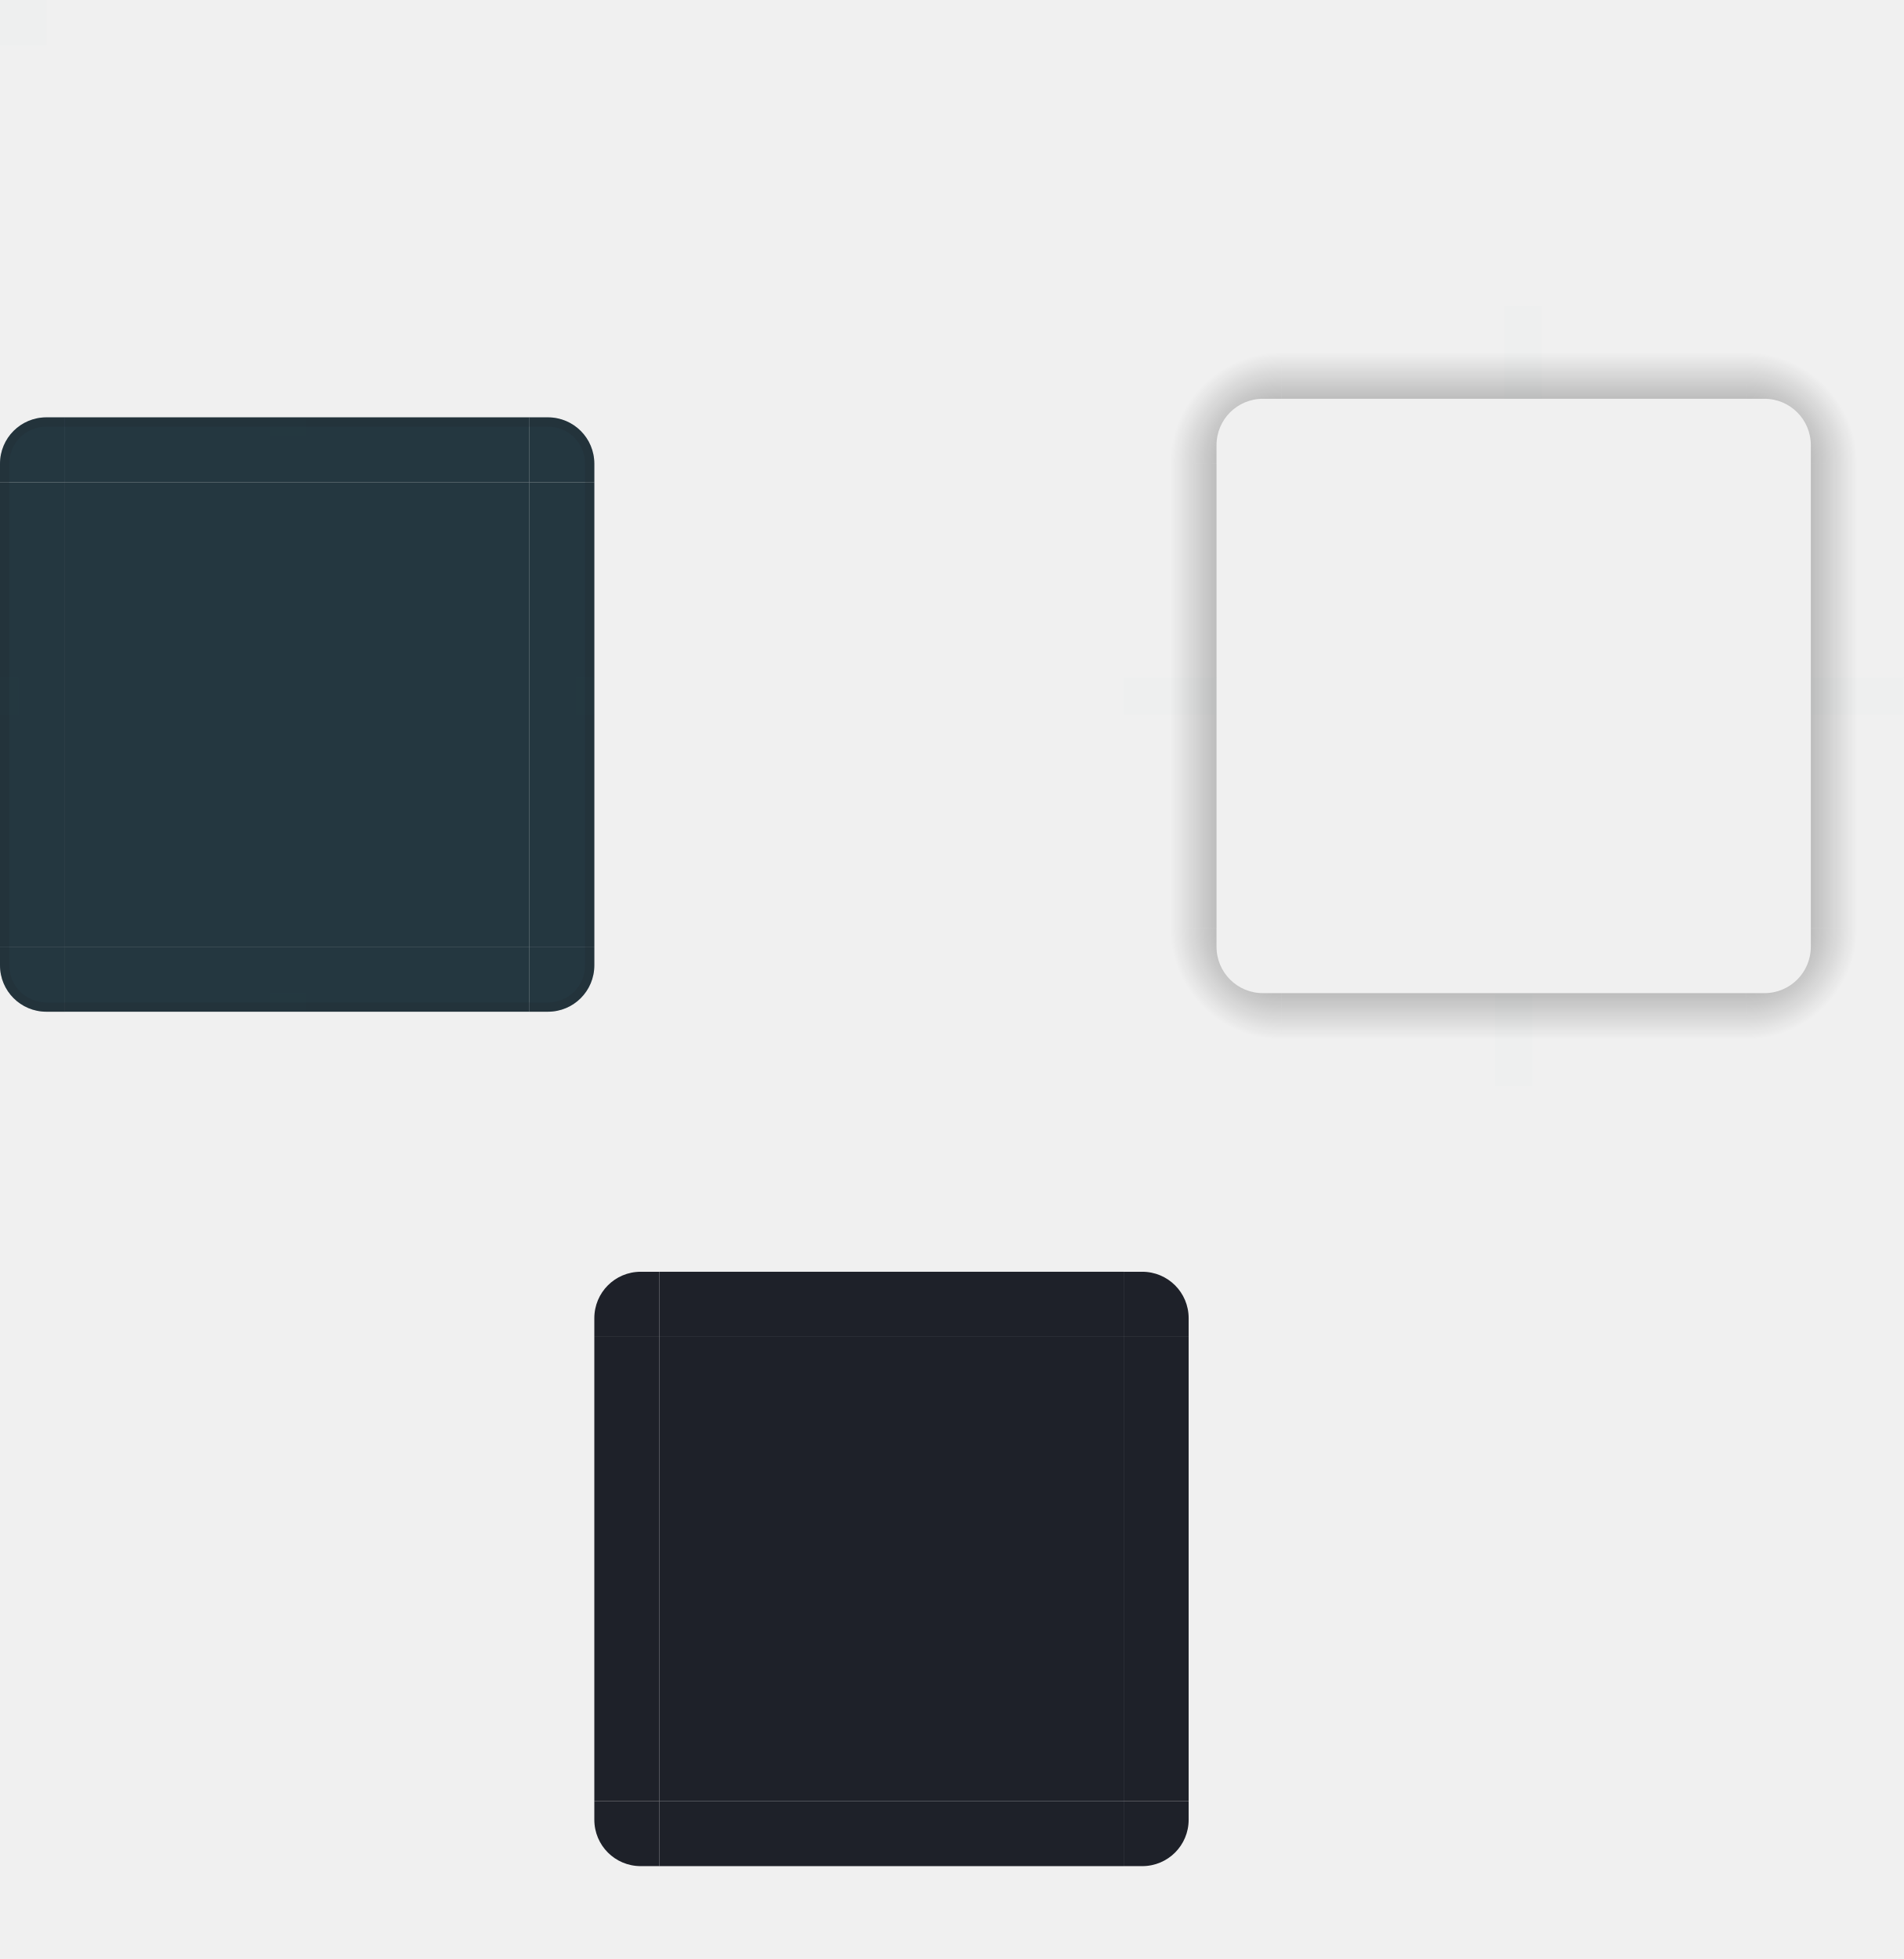
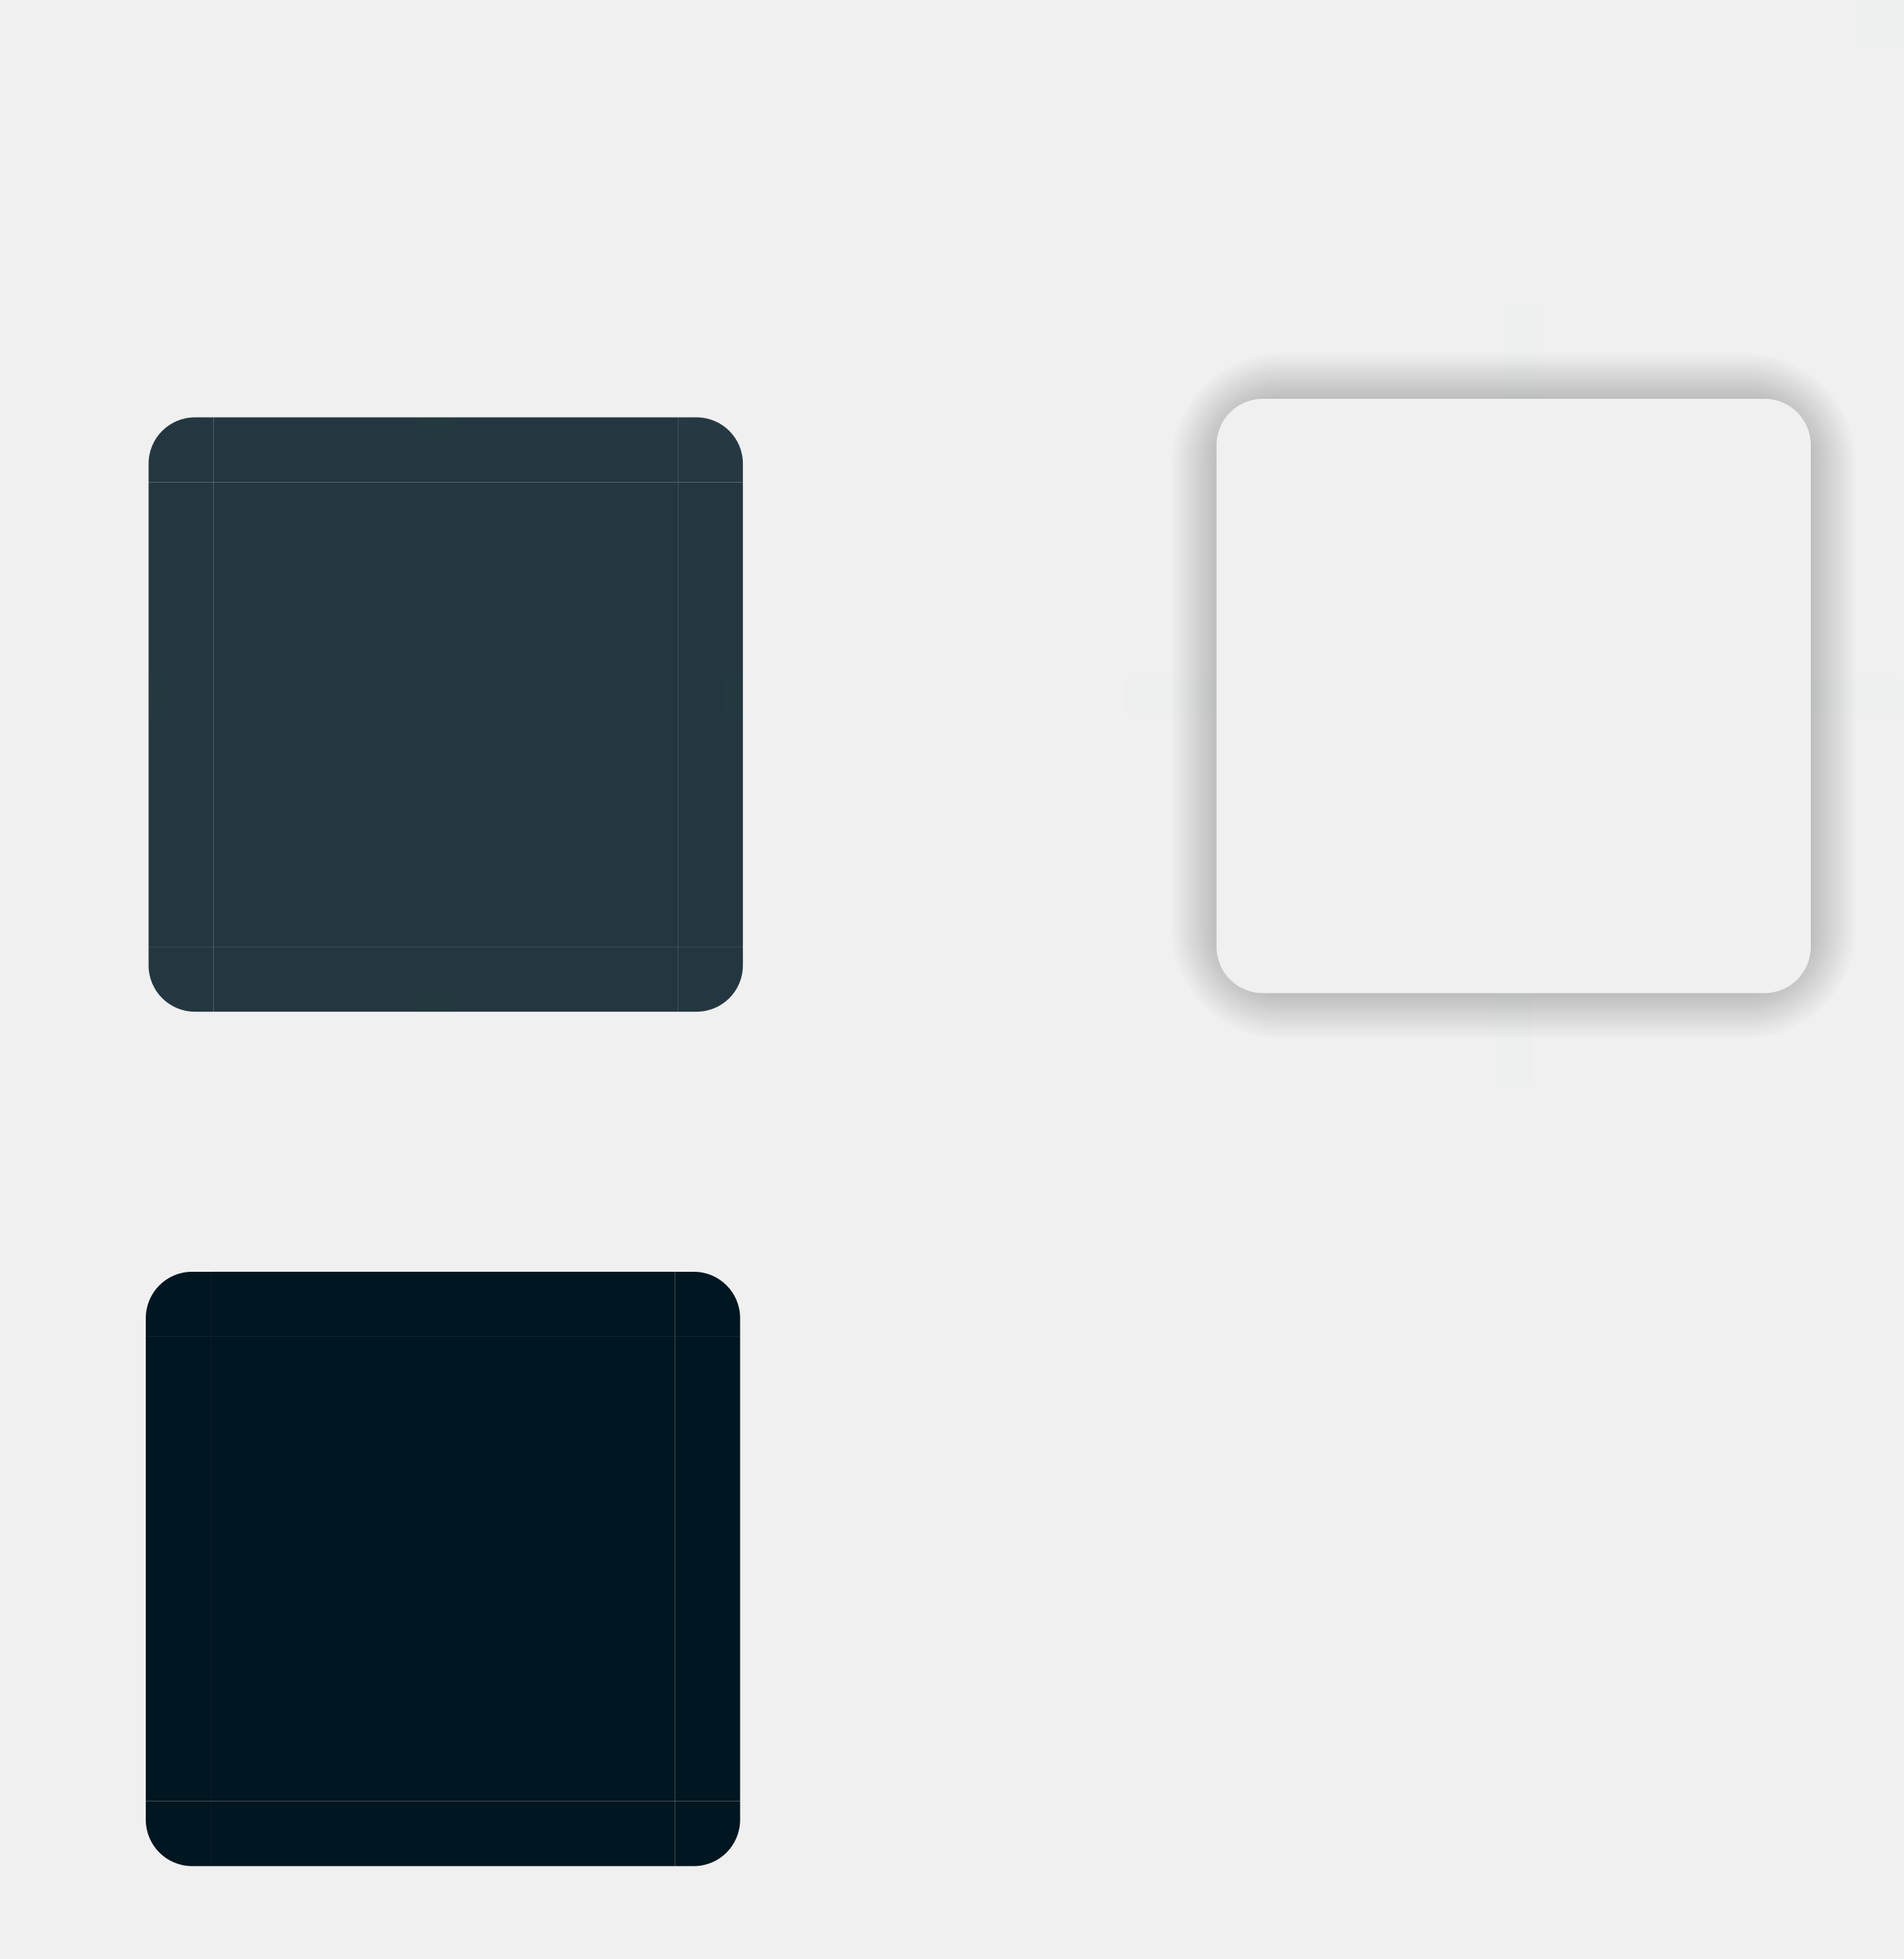
<svg xmlns="http://www.w3.org/2000/svg" xmlns:xlink="http://www.w3.org/1999/xlink" id="svg3642" width="205" height="210.939" version="1">
  <defs id="defs3644">
    <radialGradient id="radialGradient4263" cx="984" cy="905.362" r="8.5" fx="984" fy="905.362" gradientTransform="matrix(-1.411767,-9.899721e-6,9.8996845e-6,-1.411762,1527.17,1378.105)" gradientUnits="userSpaceOnUse" xlink:href="#linearGradient4465" />
    <linearGradient id="linearGradient4465">
      <stop id="stop4467" offset="0" style="stop-color:#000000;stop-opacity:0.51" />
      <stop id="stop4469" offset="1" style="stop-color:#000000;stop-opacity:0" />
    </linearGradient>
    <linearGradient id="linearGradient4259" x1="83.6" x2="83.6" y1="-969.362" y2="-957.362" gradientTransform="matrix(0.7142857,0,0,1,-317.7143,1250.362)" gradientUnits="userSpaceOnUse" xlink:href="#linearGradient4465" />
    <radialGradient id="radialGradient3382" cx="984" cy="905.362" r="8.5" fx="984" fy="905.362" gradientTransform="matrix(7.8257357e-6,1.411771,-1.411767,7.8257123e-6,1466.152,-1289.251)" gradientUnits="userSpaceOnUse" xlink:href="#linearGradient4465" />
    <linearGradient id="linearGradient4452" x1="-260" x2="-260" y1="281" y2="293" gradientUnits="userSpaceOnUse" xlink:href="#linearGradient4465" />
    <radialGradient id="radialGradient4255" cx="982.909" cy="906.453" r="8.5" fx="982.909" fy="906.453" gradientTransform="matrix(1.411758,5.5406049e-6,-5.5406032e-6,1.411757,-1199.624,-1229.758)" gradientUnits="userSpaceOnUse" xlink:href="#linearGradient4465" />
    <radialGradient id="radialGradient4275" cx="984" cy="905.362" r="8.5" fx="984" fy="905.362" gradientTransform="matrix(-1.6187099e-5,-1.411757,1.411777,-1.618734e-5,-1140.154,1439.122)" gradientUnits="userSpaceOnUse" xlink:href="#linearGradient4465" />
    <linearGradient id="linearGradient4385" x1="83.6" x2="83.6" y1="-969.362" y2="-957.362" gradientTransform="matrix(0.7142857,0,0,1,-317.7143,1250.362)" gradientUnits="userSpaceOnUse" xlink:href="#linearGradient4465" />
    <linearGradient id="linearGradient4387" x1="83.6" x2="83.6" y1="-969.362" y2="-957.362" gradientTransform="matrix(0.7142857,0,0,1,-317.7143,1250.362)" gradientUnits="userSpaceOnUse" xlink:href="#linearGradient4465" />
  </defs>
-   <rect style="opacity:0.85;fill:#001621;fill-opacity:1;stroke:none" id="center" width="50" height="50" x="7" y="51.94" />
-   <g id="bottomleft" transform="translate(-10,34.93893)">
-     <path style="color:#383c4a;opacity:0.85;fill:#001621;fill-opacity:1;stroke:none" id="path87" d="m 17,74 0,-7 -7,0 0,2 c 0,2.77 2.23,5 5,5 z" />
-     <path style="color:#000000;font-style:normal;font-variant:normal;font-weight:normal;font-stretch:normal;font-size:medium;line-height:normal;font-family:sans-serif;text-indent:0;text-align:start;text-decoration:none;text-decoration-line:none;text-decoration-style:solid;text-decoration-color:#000000;letter-spacing:normal;word-spacing:normal;text-transform:none;direction:ltr;block-progression:tb;writing-mode:lr-tb;baseline-shift:baseline;text-anchor:start;white-space:normal;clip-rule:nonzero;display:inline;overflow:visible;visibility:visible;opacity:0.2;isolation:auto;mix-blend-mode:normal;color-interpolation:sRGB;color-interpolation-filters:linearRGB;solid-color:#000000;solid-opacity:1;fill:#1e2129;fill-opacity:1;fill-rule:nonzero;stroke:none;stroke-width:2;stroke-linecap:butt;stroke-linejoin:miter;stroke-miterlimit:4;stroke-dasharray:none;stroke-dashoffset:0;stroke-opacity:1;color-rendering:auto;image-rendering:auto;shape-rendering:auto;text-rendering:auto;enable-background:accumulate" id="path4447" d="m 10,67 0,2 c 0,2.77 2.23,5 5,5 l 2,0 0,-1 -2,0 c -2.233,0 -4,-1.767 -4,-4 l 0,-2 -1,0 z" />
+   <rect style="opacity:0.85;fill:#001621;fill-opacity:1;stroke:none" id="center" width="50" height="50" x="23" y="51.94" />
+   <g id="bottomleft" transform="translate(6,34.93893)">
+     <path style="color:#383c4a;opacity:0.85;fill:#001621;fill-opacity:1;stroke:none" id="path87" d="m 17,74 v -7 h -7 v 2 c 0,2.77 2.23,5 5,5 z" />
  </g>
-   <g id="left" transform="translate(-10,34.93893)">
+   <g id="left" transform="translate(6,34.93893)">
    <g id="shadow-left-3" transform="matrix(-1,0,0,1,298,-240)">
      <rect id="rect33" width="7" height="1" x="278" y="257" transform="translate(3,2)" style="fill:#3498db;fill-opacity:0" />
    </g>
-     <path style="color:#383c4a;opacity:0.85;fill:#001621;fill-opacity:1;stroke:none" id="path71" d="m 10,17 0,50 7,10e-6 0,-50 z" />
-     <path style="color:#000000;font-style:normal;font-variant:normal;font-weight:normal;font-stretch:normal;font-size:medium;line-height:normal;font-family:sans-serif;text-indent:0;text-align:start;text-decoration:none;text-decoration-line:none;text-decoration-style:solid;text-decoration-color:#000000;letter-spacing:normal;word-spacing:normal;text-transform:none;direction:ltr;block-progression:tb;writing-mode:lr-tb;baseline-shift:baseline;text-anchor:start;white-space:normal;clip-rule:nonzero;display:inline;overflow:visible;visibility:visible;opacity:0.2;isolation:auto;mix-blend-mode:normal;color-interpolation:sRGB;color-interpolation-filters:linearRGB;solid-color:#000000;solid-opacity:1;fill:#1e2129;fill-opacity:1;fill-rule:nonzero;stroke:none;stroke-width:2;stroke-linecap:butt;stroke-linejoin:miter;stroke-miterlimit:4;stroke-dasharray:none;stroke-dashoffset:0;stroke-opacity:1;color-rendering:auto;image-rendering:auto;shape-rendering:auto;text-rendering:auto;enable-background:accumulate" id="path4438" d="m 10,17 0,50 1,0 0,-50 -1,0 z" />
+     <path style="color:#383c4a;opacity:0.85;fill:#001621;fill-opacity:1;stroke:none" id="path71" d="m 10,17 v 50 l 7,10e-6 v -50 z" />
  </g>
-   <g id="right" transform="translate(-10,34.93893)">
+   <g id="right" transform="translate(6,34.93893)">
    <g id="shadow-right-2" transform="translate(-214,-240)">
      <rect id="rect47" width="7" height="1" x="278" y="257" transform="translate(3,2)" style="fill:#3498db;fill-opacity:0" />
    </g>
-     <path style="color:#383c4a;opacity:0.85;fill:#001621;fill-opacity:1;stroke:none" id="path79" d="m 74,17 0,50 -7,1e-5 0,-50 z" />
-     <path style="color:#000000;font-style:normal;font-variant:normal;font-weight:normal;font-stretch:normal;font-size:medium;line-height:normal;font-family:sans-serif;text-indent:0;text-align:start;text-decoration:none;text-decoration-line:none;text-decoration-style:solid;text-decoration-color:#000000;letter-spacing:normal;word-spacing:normal;text-transform:none;direction:ltr;block-progression:tb;writing-mode:lr-tb;baseline-shift:baseline;text-anchor:start;white-space:normal;clip-rule:nonzero;display:inline;overflow:visible;visibility:visible;opacity:0.2;isolation:auto;mix-blend-mode:normal;color-interpolation:sRGB;color-interpolation-filters:linearRGB;solid-color:#000000;solid-opacity:1;fill:#1e2129;fill-opacity:1;fill-rule:nonzero;stroke:none;stroke-width:2;stroke-linecap:butt;stroke-linejoin:miter;stroke-miterlimit:4;stroke-dasharray:none;stroke-dashoffset:0;stroke-opacity:1;color-rendering:auto;image-rendering:auto;shape-rendering:auto;text-rendering:auto;enable-background:accumulate" id="path4440" d="m 73,17 0,50 1,0 0,-50 -1,0 z" />
+     <path style="color:#383c4a;opacity:0.85;fill:#001621;fill-opacity:1;stroke:none" id="path79" d="m 74,17 v 50 l -7,1e-5 v -50 z" />
  </g>
-   <g id="bottom" transform="translate(-10,34.93893)">
-     <g id="shadow-bottom-9" transform="matrix(0,1,-1,0,324,-214)">
+   <g id="bottom" transform="translate(6,34.93893)">
+     <g id="shadow-bottom-9" transform="rotate(90,269,55)">
      <rect id="rect41" width="7" height="1" x="278" y="257" transform="translate(3,2)" style="fill:#3498db;fill-opacity:0" />
    </g>
-     <path style="color:#383c4a;opacity:0.85;fill:#001621;fill-opacity:1;stroke:none" id="path95" d="m 17,74 50,0 0,-7 -50,0 z" />
-     <path style="color:#000000;font-style:normal;font-variant:normal;font-weight:normal;font-stretch:normal;font-size:medium;line-height:normal;font-family:sans-serif;text-indent:0;text-align:start;text-decoration:none;text-decoration-line:none;text-decoration-style:solid;text-decoration-color:#000000;letter-spacing:normal;word-spacing:normal;text-transform:none;direction:ltr;block-progression:tb;writing-mode:lr-tb;baseline-shift:baseline;text-anchor:start;white-space:normal;clip-rule:nonzero;display:inline;overflow:visible;visibility:visible;opacity:0.2;isolation:auto;mix-blend-mode:normal;color-interpolation:sRGB;color-interpolation-filters:linearRGB;solid-color:#000000;solid-opacity:1;fill:#1e2129;fill-opacity:1;fill-rule:nonzero;stroke:none;stroke-width:2;stroke-linecap:butt;stroke-linejoin:miter;stroke-miterlimit:4;stroke-dasharray:none;stroke-dashoffset:0;stroke-opacity:1;color-rendering:auto;image-rendering:auto;shape-rendering:auto;text-rendering:auto;enable-background:accumulate" id="path4436" d="m 17,73 0,1 50,0 0,-1 -50,0 z" />
+     <path style="color:#383c4a;opacity:0.85;fill:#001621;fill-opacity:1;stroke:none" id="path95" d="m 17,74 h 50 v -7 h -50 z" />
  </g>
-   <g id="bottomright" transform="translate(-10,34.93893)">
-     <path style="color:#383c4a;opacity:0.85;fill:#001621;fill-opacity:1;stroke:none" id="path103" d="m 67,74 0,-7 7,0 0,2 c 0,2.77 -2.23,5 -5,5 z" />
-     <path style="color:#000000;font-style:normal;font-variant:normal;font-weight:normal;font-stretch:normal;font-size:medium;line-height:normal;font-family:sans-serif;text-indent:0;text-align:start;text-decoration:none;text-decoration-line:none;text-decoration-style:solid;text-decoration-color:#000000;letter-spacing:normal;word-spacing:normal;text-transform:none;direction:ltr;block-progression:tb;writing-mode:lr-tb;baseline-shift:baseline;text-anchor:start;white-space:normal;clip-rule:nonzero;display:inline;overflow:visible;visibility:visible;opacity:0.2;isolation:auto;mix-blend-mode:normal;color-interpolation:sRGB;color-interpolation-filters:linearRGB;solid-color:#000000;solid-opacity:1;fill:#1e2129;fill-opacity:1;fill-rule:nonzero;stroke:none;stroke-width:2;stroke-linecap:butt;stroke-linejoin:miter;stroke-miterlimit:4;stroke-dasharray:none;stroke-dashoffset:0;stroke-opacity:1;color-rendering:auto;image-rendering:auto;shape-rendering:auto;text-rendering:auto;enable-background:accumulate" id="path4449" d="m 73,67 0,2 c 0,2.233 -1.767,4 -4,4 l -2,0 0,1 2,0 c 2.77,0 5,-2.23 5,-5 l 0,-2 -1,0 z" />
+   <g id="bottomright" transform="translate(6,34.93893)">
+     <path style="color:#383c4a;opacity:0.85;fill:#001621;fill-opacity:1;stroke:none" id="path103" d="m 67,74 v -7 h 7 v 2 c 0,2.77 -2.23,5 -5,5 z" />
  </g>
-   <g id="top" transform="translate(-10,34.93893)">
+   <g id="top" transform="translate(6,34.93893)">
    <g id="shadow-top-6" transform="matrix(0,-1,-1,0,324,298)">
      <rect id="rect53" width="7" height="1" x="278" y="257" transform="translate(3,2)" style="fill:#3498db;fill-opacity:0" />
    </g>
-     <path style="color:#383c4a;opacity:0.85;fill:#001621;fill-opacity:1;stroke:none" id="path111" d="m 17,10 50,0 0,7 -50,0 z" />
-     <path style="color:#000000;font-style:normal;font-variant:normal;font-weight:normal;font-stretch:normal;font-size:medium;line-height:normal;font-family:sans-serif;text-indent:0;text-align:start;text-decoration:none;text-decoration-line:none;text-decoration-style:solid;text-decoration-color:#000000;letter-spacing:normal;word-spacing:normal;text-transform:none;direction:ltr;block-progression:tb;writing-mode:lr-tb;baseline-shift:baseline;text-anchor:start;white-space:normal;clip-rule:nonzero;display:inline;overflow:visible;visibility:visible;opacity:0.2;isolation:auto;mix-blend-mode:normal;color-interpolation:sRGB;color-interpolation-filters:linearRGB;solid-color:#000000;solid-opacity:1;fill:#1e2129;fill-opacity:1;fill-rule:nonzero;stroke:none;stroke-width:2;stroke-linecap:butt;stroke-linejoin:miter;stroke-miterlimit:4;stroke-dasharray:none;stroke-dashoffset:0;stroke-opacity:1;color-rendering:auto;image-rendering:auto;shape-rendering:auto;text-rendering:auto;enable-background:accumulate" id="path4433" d="m 17,10 0,1 50,0 0,-1 -50,0 z" />
+     <path style="color:#383c4a;opacity:0.85;fill:#001621;fill-opacity:1;stroke:none" id="path111" d="m 17,10 h 50 v 7 h -50 z" />
  </g>
-   <g id="topright" transform="translate(-10,34.93893)">
-     <path style="color:#383c4a;opacity:0.85;fill:#001621;fill-opacity:1;stroke:none" id="path119" d="m 67,10 0,7 7,0 0,-2 c 0,-2.77 -2.23,-5 -5,-5 z" />
-     <path style="color:#000000;font-style:normal;font-variant:normal;font-weight:normal;font-stretch:normal;font-size:medium;line-height:normal;font-family:sans-serif;text-indent:0;text-align:start;text-decoration:none;text-decoration-line:none;text-decoration-style:solid;text-decoration-color:#000000;letter-spacing:normal;word-spacing:normal;text-transform:none;direction:ltr;block-progression:tb;writing-mode:lr-tb;baseline-shift:baseline;text-anchor:start;white-space:normal;clip-rule:nonzero;display:inline;overflow:visible;visibility:visible;opacity:0.2;isolation:auto;mix-blend-mode:normal;color-interpolation:sRGB;color-interpolation-filters:linearRGB;solid-color:#000000;solid-opacity:1;fill:#1e2129;fill-opacity:1;fill-rule:nonzero;stroke:none;stroke-width:2;stroke-linecap:butt;stroke-linejoin:miter;stroke-miterlimit:4;stroke-dasharray:none;stroke-dashoffset:0;stroke-opacity:1;color-rendering:auto;image-rendering:auto;shape-rendering:auto;text-rendering:auto;enable-background:accumulate" id="path4445" d="m 67,10 0,1 2,0 c 2.233,0 4,1.767 4,4 l 0,2 1,0 0,-2 c 0,-2.77 -2.23,-5 -5,-5 l -2,0 z" />
+   <g id="topright" transform="translate(6,34.93893)">
+     <path style="color:#383c4a;opacity:0.84;fill:#001621;fill-opacity:1;stroke:none" id="path119" d="m 67,10 v 7 h 7 v -2 c 0,-2.77 -2.23,-5 -5,-5 z" />
  </g>
-   <g id="topleft" transform="translate(-10,34.93893)">
-     <path style="color:#383c4a;opacity:0.85;fill:#001621;fill-opacity:1;stroke:none" id="path63" d="m 17,10 0,7 -7,0 0,-2 c 0,-2.77 2.23,-5 5,-5 z" />
-     <path style="color:#000000;font-style:normal;font-variant:normal;font-weight:normal;font-stretch:normal;font-size:medium;line-height:normal;font-family:sans-serif;text-indent:0;text-align:start;text-decoration:none;text-decoration-line:none;text-decoration-style:solid;text-decoration-color:#000000;letter-spacing:normal;word-spacing:normal;text-transform:none;direction:ltr;block-progression:tb;writing-mode:lr-tb;baseline-shift:baseline;text-anchor:start;white-space:normal;clip-rule:nonzero;display:inline;overflow:visible;visibility:visible;opacity:0.2;isolation:auto;mix-blend-mode:normal;color-interpolation:sRGB;color-interpolation-filters:linearRGB;solid-color:#000000;solid-opacity:1;fill:#1e2129;fill-opacity:1;fill-rule:nonzero;stroke:none;stroke-width:2;stroke-linecap:butt;stroke-linejoin:miter;stroke-miterlimit:4;stroke-dasharray:none;stroke-dashoffset:0;stroke-opacity:1;color-rendering:auto;image-rendering:auto;shape-rendering:auto;text-rendering:auto;enable-background:accumulate" id="rect4410" d="m 15,10 c -2.77,0 -5,2.23 -5,5 l 0,2 1,0 0,-2 c 0,-2.233 1.767,-4 4,-4 l 2,0 0,-1 -2,0 z" />
+   <g id="topleft" transform="translate(6,34.93893)">
+     <path style="color:#383c4a;opacity:0.85;fill:#001621;fill-opacity:1;stroke:none" id="path63" d="m 17,10 v 7 h -7 v -2 c 0,-2.77 2.23,-5 5,-5 z" />
  </g>
  <path style="opacity:1;fill:url(#radialGradient4275);fill-opacity:1;stroke:none" id="shadow-topleft" d="m 121,49.939 10,0 0,-2 c 0,-2.77 2.23,-5 5,-5 l 2,0 0,-10 -17,0 z" />
  <g id="shadow-left" transform="matrix(-1,0,0,1,419,-207.061)">
-     <rect style="opacity:1;fill:url(#linearGradient4385);fill-opacity:1;stroke:none" id="rect4267" width="50" height="10" x="-307" y="288" transform="matrix(0,-1,1,0,0,0)" />
+     <rect style="opacity:1;fill:url(#linearGradient4385);fill-opacity:1;stroke:none" id="rect4267" width="50" height="10" x="-307" y="288" transform="rotate(-90)" />
    <rect style="fill:#3498db;fill-opacity:0" id="rect4269" width="7" height="1" x="278" y="257" transform="translate(3,2)" />
  </g>
  <path style="opacity:1;fill:url(#radialGradient3382);fill-opacity:1;stroke:none" id="shadow-bottomright" d="m 205,99.939 -10,0 0,2 c 0,2.77 -2.23,5 -5,5 l -2,0 0,10 17,0 z" />
-   <g id="shadow-bottom" transform="matrix(0,1,-1,0,445,-181.061)">
-     <rect style="opacity:1;fill:url(#linearGradient4387);fill-opacity:1;stroke:none" id="rect3389" width="50" height="10" x="-307" y="288" transform="matrix(0,-1,1,0,0,0)" />
+   <g id="shadow-bottom" transform="rotate(90,313.0305,131.9695)">
+     <rect style="opacity:1;fill:url(#linearGradient4387);fill-opacity:1;stroke:none" id="rect3389" width="50" height="10" x="-307" y="288" transform="rotate(-90)" />
    <rect style="fill:#3498db;fill-opacity:0" id="rect4241" width="7" height="1" x="278" y="257" transform="translate(3,2)" />
  </g>
  <g id="shadow-right" transform="translate(-93,-207.061)">
-     <rect style="opacity:1;fill:url(#linearGradient4452);fill-opacity:1;stroke:none" id="rect4251" width="50" height="10" x="-307" y="288" transform="matrix(0,-1,1,0,0,0)" />
+     <rect style="opacity:1;fill:url(#linearGradient4452);fill-opacity:1;stroke:none" id="rect4251" width="50" height="10" x="-307" y="288" transform="rotate(-90)" />
    <rect style="fill:#3498db;fill-opacity:0" id="rect4253" width="7" height="1" x="278" y="257" transform="translate(3,2)" />
  </g>
  <g id="shadow-top" transform="matrix(0,-1,-1,0,445,330.939)">
-     <rect style="opacity:1;fill:url(#linearGradient4259);fill-opacity:1;stroke:none" id="rect4279" width="50" height="10" x="-307" y="288" transform="matrix(0,-1,1,0,0,0)" />
+     <rect style="opacity:1;fill:url(#linearGradient4259);fill-opacity:1;stroke:none" id="rect4279" width="50" height="10" x="-307" y="288" transform="rotate(-90)" />
    <rect style="fill:#3498db;fill-opacity:0" id="rect4281" width="7" height="1" x="278" y="257" transform="translate(3,2)" />
  </g>
  <path style="opacity:1;fill:url(#radialGradient4255);fill-opacity:1;stroke:none" id="shadow-topright" d="m 188,32.939 0,10 2,0 c 2.77,0 5,2.23 5,5 l 0,2 10,0 0,-17 z" />
  <path style="opacity:1;fill:url(#radialGradient4263);fill-opacity:1;stroke:none" id="shadow-bottomleft" d="m 138,116.939 0,-10 -2,0 c -2.77,0 -5,-2.23 -5,-5 l 0,-2 -10,0 0,17 z" />
-   <g style="fill:#000000;fill-opacity:0" id="shadow-center" transform="matrix(0.3157031,0,0,0.3157031,1.894219,193.8907)">
-     <path style="fill:#000000;fill-opacity:0;stroke:none" id="path3642" d="m -6,-7.999 0,62 62,0 0,-62 -62,0 z" />
+   <g style="fill:#1a1a26;fill-opacity:0" id="shadow-center" transform="matrix(0.3157031,0,0,0.3157031,187.2942,193.8907)">
+     <path style="fill:#1a1a26;fill-opacity:0;stroke:none" id="path3642" d="m -6,-7.999 v 62 H 56 v -62 z" />
  </g>
  <rect style="opacity:0.01;fill:#008080;fill-opacity:1;stroke:none" id="shadow-hint-right-margin" width="10" height="4" x="195" y="72.94" />
  <rect style="opacity:0.01;fill:#008080;fill-opacity:1;stroke:none" id="shadow-hint-bottom-margin" width="4" height="10" x="161" y="106.94" />
  <rect style="opacity:0.01;fill:#008080;fill-opacity:1;stroke:none" id="shadow-hint-left-margin" width="10" height="4" x="121" y="72.94" />
  <rect style="opacity:0.01;fill:#008080;fill-opacity:1;stroke:none" id="shadow-hint-top-margin" width="4" height="10" x="162" y="32.94" />
-   <rect style="opacity:0.01;fill:#008080;fill-opacity:1;stroke:none" id="hint-top-margin" width="4" height="2" x="29" y="44.94" />
-   <rect style="opacity:0.01;fill:#008080;fill-opacity:1;stroke:none" id="hint-bottom-margin" width="4" height="2" x="29" y="106.94" />
-   <rect style="opacity:0.01;fill:#008080;fill-opacity:1;stroke:none" id="hint-left-margin" width="2" height="4" x="0" y="72.94" />
-   <rect style="opacity:0.01;fill:#008080;fill-opacity:1;stroke:none" id="hint-right-margin" width="2" height="4" x="62" y="72.94" />
-   <rect style="fill:#1e2129;fill-opacity:1;stroke:none" id="mask-center" width="50" height="50" x="71" y="143.94" />
-   <g id="mask-topright" transform="translate(-183,-207.0609)">
-     <path style="fill:#1e2129;fill-opacity:1;stroke:none" id="path4120" d="m 304,344 0,7 7,0 0,-2 c 0,-2.77 -2.23,-5 -5,-5 z" />
+   <rect style="opacity:0.01;fill:#008080;fill-opacity:1;stroke:none" id="hint-top-margin" width="4" height="2" x="45" y="44.94" />
+   <rect style="opacity:0.01;fill:#008080;fill-opacity:1;stroke:none" id="hint-bottom-margin" width="4" height="2" x="45" y="106.94" />
+   <rect style="opacity:0.01;fill:#008080;fill-opacity:1;stroke:none" id="hint-left-margin" width="2" height="4" x="16" y="72.94" />
+   <rect style="opacity:0.01;fill:#008080;fill-opacity:1;stroke:none" id="hint-right-margin" width="2" height="4" x="78" y="72.94" />
+   <rect style="fill:#001621;fill-opacity:1;stroke:none" id="mask-center" width="50" height="50" x="22.7" y="143.94" />
+   <g id="mask-topright" transform="translate(-231.3,-207.0609)">
+     <path style="fill:#001621;fill-opacity:1;stroke:none" id="path4120" d="m 304,344 v 7 h 7 v -2 c 0,-2.77 -2.23,-5 -5,-5 z" />
    <rect style="opacity:1;fill:#ffffff;fill-opacity:0;stroke:none;stroke-width:0.5;stroke-miterlimit:4;stroke-dasharray:none;stroke-opacity:1" id="rect4438" width="4" height="4" x="308" y="343" />
  </g>
-   <g id="mask-top" transform="translate(-183,-207.0609)">
-     <path style="fill:#1e2129;fill-opacity:1;stroke:none" id="path4128" d="m 254,344 50,0 10e-6,7 -50,0 z" />
-     <path style="fill:#ffffff;fill-opacity:0;stroke:none" id="path4134" d="m 254,350 50,0 0,1 -50,0 z" />
+   <g id="mask-top" transform="translate(-231.3,-207.0609)">
+     <path style="fill:#001621;fill-opacity:1;stroke:none" id="path4128" d="m 254,344 h 50 l 10e-6,7 h -50 z" />
+     <path style="fill:#ffffff;fill-opacity:0;stroke:none" id="path4134" d="m 254,350 h 50 v 1 h -50 z" />
    <rect style="opacity:1;fill:#ffffff;fill-opacity:0;stroke:none;stroke-width:0.5;stroke-miterlimit:4;stroke-dasharray:none;stroke-opacity:1" id="rect4449" width="1" height="1" x="300" y="343" />
  </g>
-   <g id="mask-bottomright" transform="matrix(1,0,0,-1,-183,544.939)">
-     <path style="fill:#1e2129;fill-opacity:1;stroke:none" id="path4458" d="m 304,344 0,7 7,0 0,-2 c 0,-2.77 -2.23,-5 -5,-5 z" />
+   <g id="mask-bottomright" transform="matrix(1,0,0,-1,-231.3,544.939)">
+     <path style="fill:#001621;fill-opacity:1;stroke:none" id="path4458" d="m 304,344 v 7 h 7 v -2 c 0,-2.77 -2.23,-5 -5,-5 z" />
    <rect style="opacity:1;fill:#ffffff;fill-opacity:0;stroke:none;stroke-width:0.5;stroke-miterlimit:4;stroke-dasharray:none;stroke-opacity:1" id="rect4460" width="4" height="4" x="308" y="343" />
  </g>
-   <g id="mask-bottom" transform="matrix(1,0,0,-1,-183,544.9391)">
-     <path style="fill:#1e2129;fill-opacity:1;stroke:none" id="path4464" d="m 254,344 50,0 10e-6,7 -50,0 z" />
-     <path style="fill:#ffffff;fill-opacity:0;stroke:none" id="path4466" d="m 254,350 50,0 0,1 -50,0 z" />
+   <g id="mask-bottom" transform="matrix(1,0,0,-1,-231.3,544.9391)">
+     <path style="fill:#001621;fill-opacity:1;stroke:none" id="path4464" d="m 254,344 h 50 l 10e-6,7 h -50 z" />
+     <path style="fill:#ffffff;fill-opacity:0;stroke:none" id="path4466" d="m 254,350 h 50 v 1 h -50 z" />
    <rect style="opacity:1;fill:#ffffff;fill-opacity:0;stroke:none;stroke-width:0.5;stroke-miterlimit:4;stroke-dasharray:none;stroke-opacity:1" id="rect4468" width="1" height="1" x="300" y="343" />
  </g>
-   <g id="mask-bottomleft" transform="matrix(-1,0,0,-1,375,544.939)">
-     <path style="fill:#1e2129;fill-opacity:1;stroke:none" id="path4472" d="m 304,344 0,7 7,0 0,-2 c 0,-2.77 -2.23,-5 -5,-5 z" />
+   <g id="mask-bottomleft" transform="rotate(180,163.35,272.4695)">
+     <path style="fill:#001621;fill-opacity:1;stroke:none" id="path4472" d="m 304,344 v 7 h 7 v -2 c 0,-2.77 -2.23,-5 -5,-5 z" />
    <rect style="opacity:1;fill:#ffffff;fill-opacity:0;stroke:none;stroke-width:0.5;stroke-miterlimit:4;stroke-dasharray:none;stroke-opacity:1" id="rect4474" width="4" height="4" x="308" y="343" />
  </g>
-   <g id="mask-right" transform="matrix(0,1,-1,0,472,-110.0609)">
-     <path style="fill:#1e2129;fill-opacity:1;stroke:none" id="path4478" d="m 254,344 50,0 10e-6,7 -50,0 z" />
-     <path style="fill:#ffffff;fill-opacity:0;stroke:none" id="path4480" d="m 254,350 50,0 0,1 -50,0 z" />
+   <g id="mask-right" transform="rotate(90,266.8804,156.8195)">
+     <path style="fill:#001621;fill-opacity:1;stroke:none" id="path4478" d="m 254,344 h 50 l 10e-6,7 h -50 z" />
+     <path style="fill:#ffffff;fill-opacity:0;stroke:none" id="path4480" d="m 254,350 h 50 v 1 h -50 z" />
    <rect style="opacity:1;fill:#ffffff;fill-opacity:0;stroke:none;stroke-width:0.5;stroke-miterlimit:4;stroke-dasharray:none;stroke-opacity:1" id="rect4482" width="1" height="1" x="300" y="343" />
  </g>
-   <g id="mask-left" transform="matrix(0,1,1,0,-280,-110.0609)">
-     <path style="fill:#1e2129;fill-opacity:1;stroke:none" id="path4486" d="m 254,344 50,0 10e-6,7 -50,0 z" />
-     <path style="fill:#ffffff;fill-opacity:0;stroke:none" id="path4488" d="m 254,350 50,0 0,1 -50,0 z" />
+   <g id="mask-left" transform="matrix(0,1,1,0,-328.3,-110.0609)">
+     <path style="fill:#001621;fill-opacity:1;stroke:none" id="path4486" d="m 254,344 h 50 l 10e-6,7 h -50 z" />
+     <path style="fill:#ffffff;fill-opacity:0;stroke:none" id="path4488" d="m 254,350 h 50 v 1 h -50 z" />
    <rect style="opacity:1;fill:#ffffff;fill-opacity:0;stroke:none;stroke-width:0.5;stroke-miterlimit:4;stroke-dasharray:none;stroke-opacity:1" id="rect4490" width="1" height="1" x="300" y="343" />
  </g>
-   <g id="mask-topleft" transform="matrix(-1,0,0,1,375,-207.0609)">
-     <path style="fill:#1e2129;fill-opacity:1;stroke:none" id="path4494" d="m 304,344 0,7 7,0 0,-2 c 0,-2.77 -2.23,-5 -5,-5 z" />
+   <g id="mask-topleft" transform="matrix(-1,0,0,1,326.7,-207.0609)">
+     <path style="fill:#001621;fill-opacity:1;stroke:none" id="path4494" d="m 304,344 v 7 h 7 v -2 c 0,-2.77 -2.23,-5 -5,-5 z" />
    <rect style="opacity:1;fill:#ffffff;fill-opacity:0;stroke:none;stroke-width:0.5;stroke-miterlimit:4;stroke-dasharray:none;stroke-opacity:1" id="rect4496" width="4" height="4" x="308" y="343" />
  </g>
-   <rect style="opacity:0.01;fill:#008080;fill-opacity:1;stroke:none" id="hint-tile-center" width="5" height="5" x="0" y="-.06" />
+   <rect style="opacity:0.01;fill:#008080;fill-opacity:1;stroke:none" id="hint-tile-center" width="5" height="5" x="199.9" y="0.04" />
</svg>
